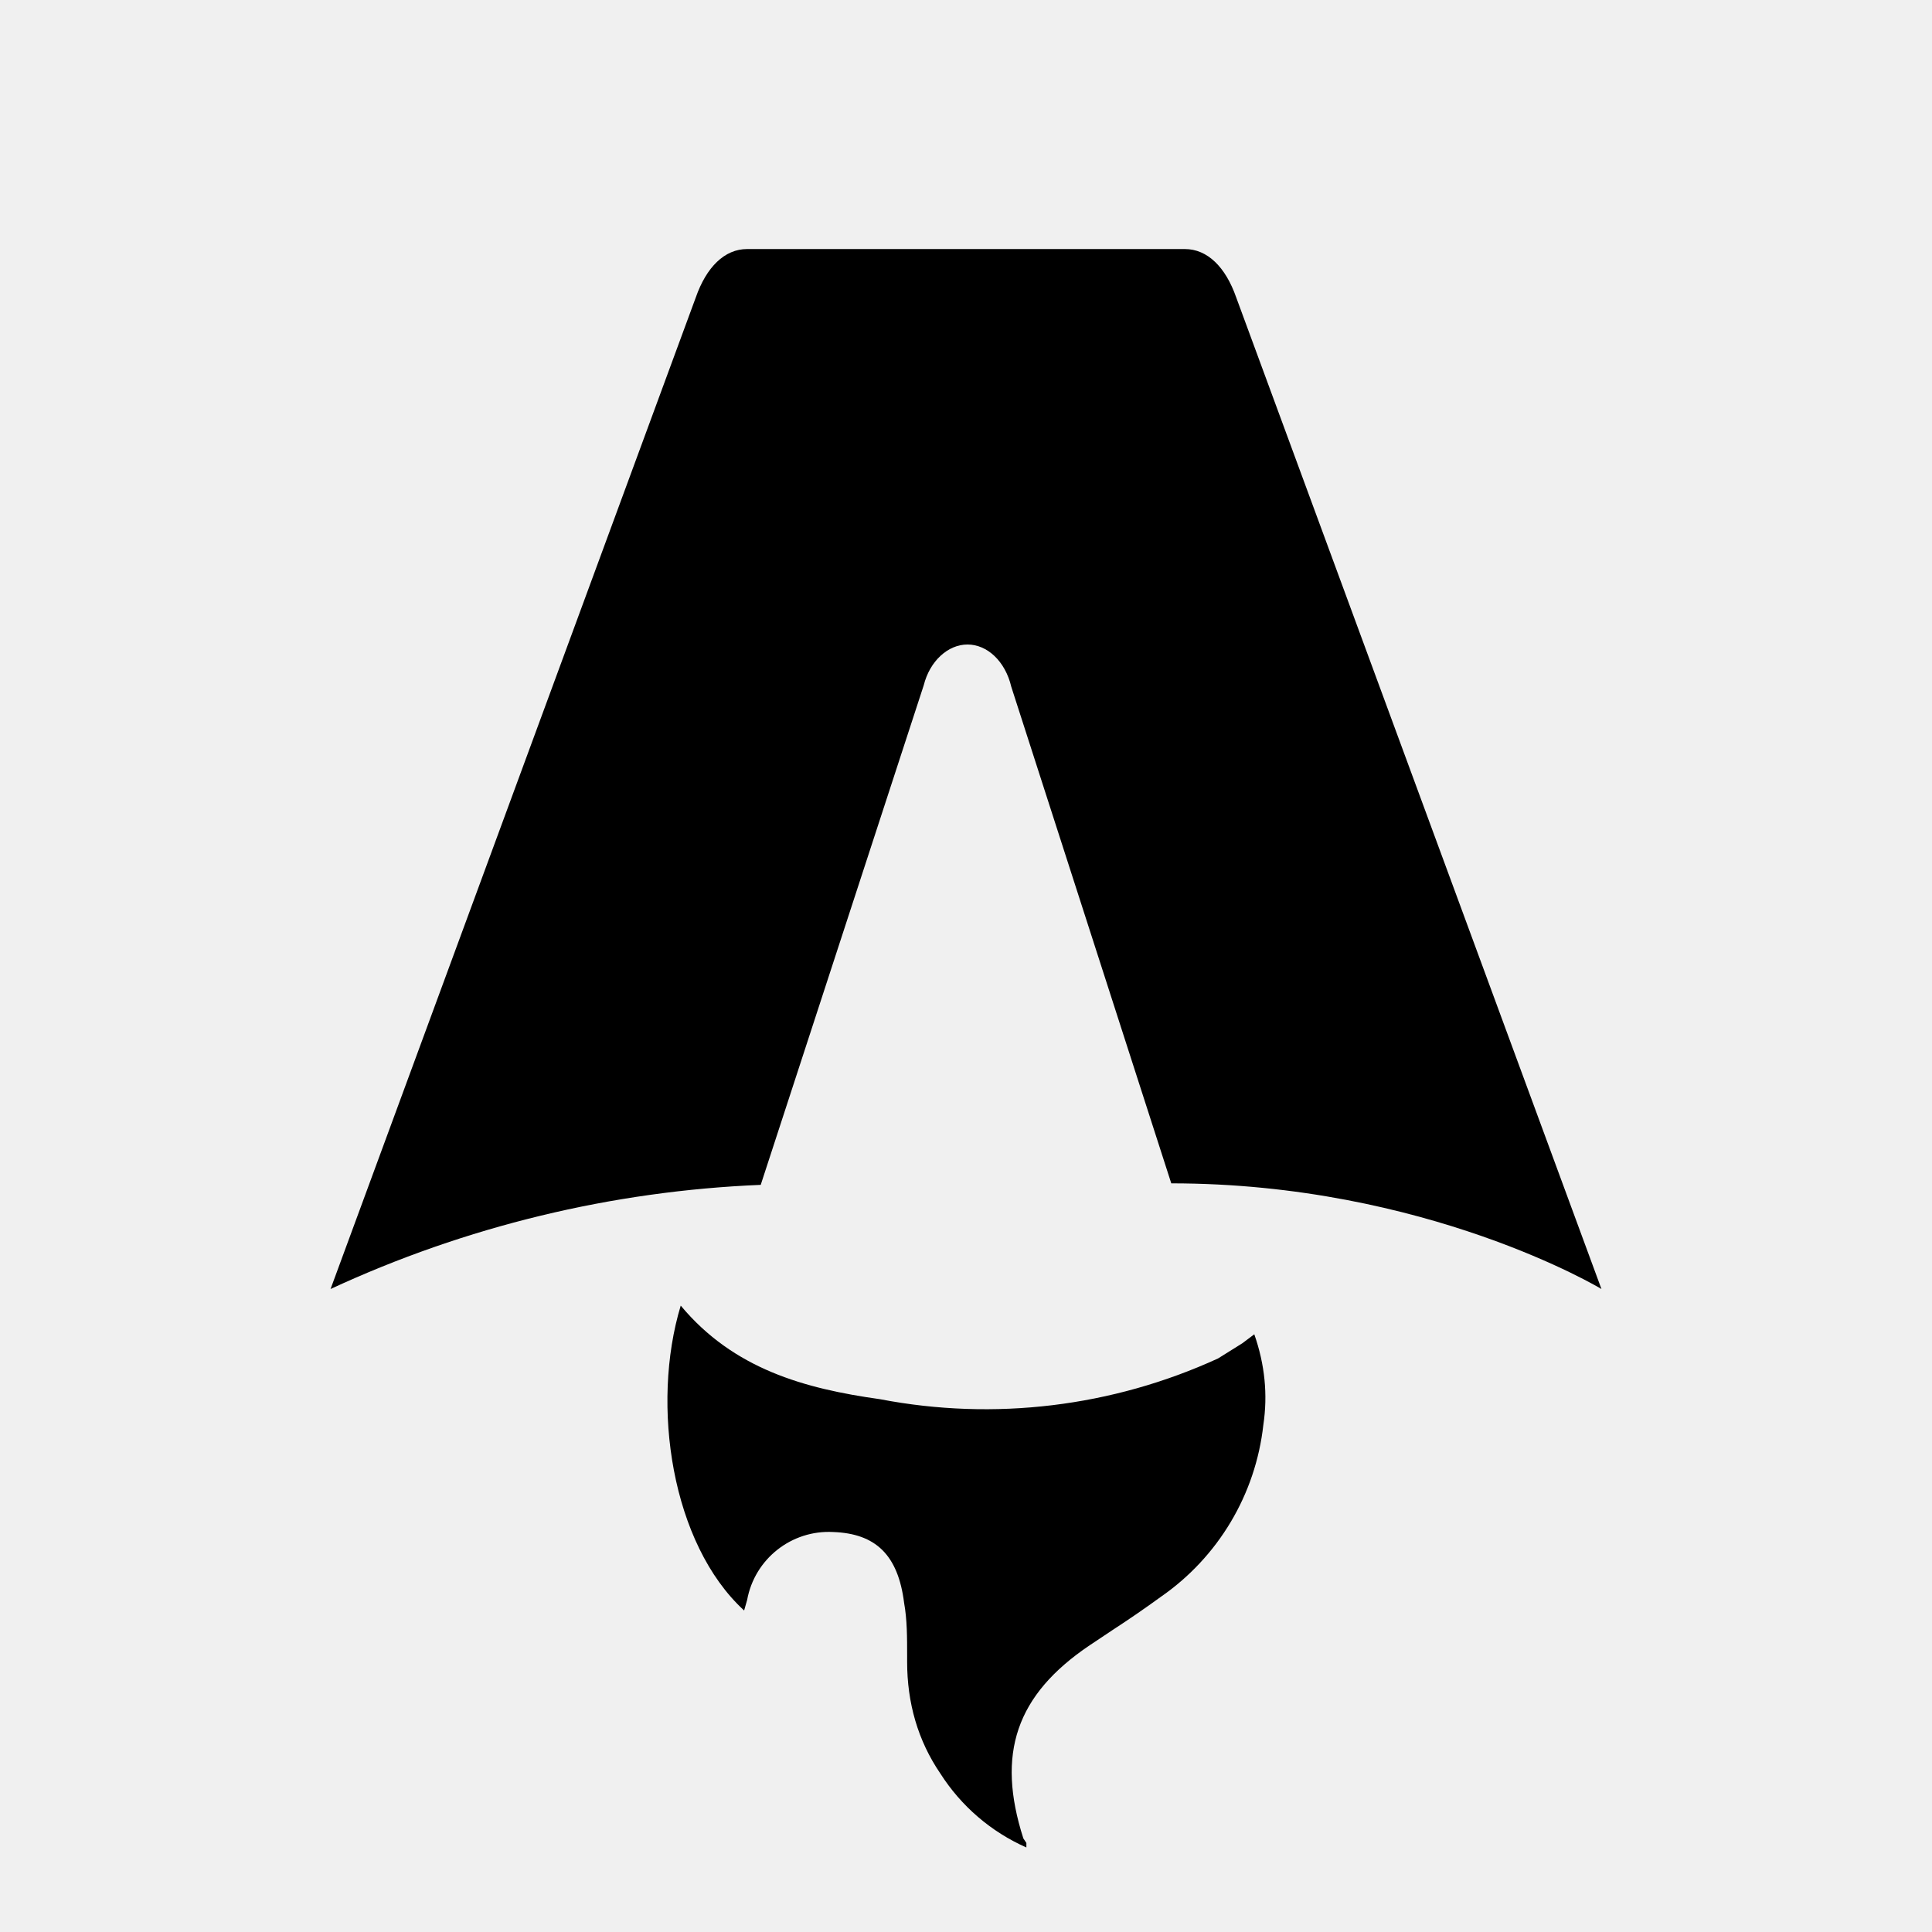
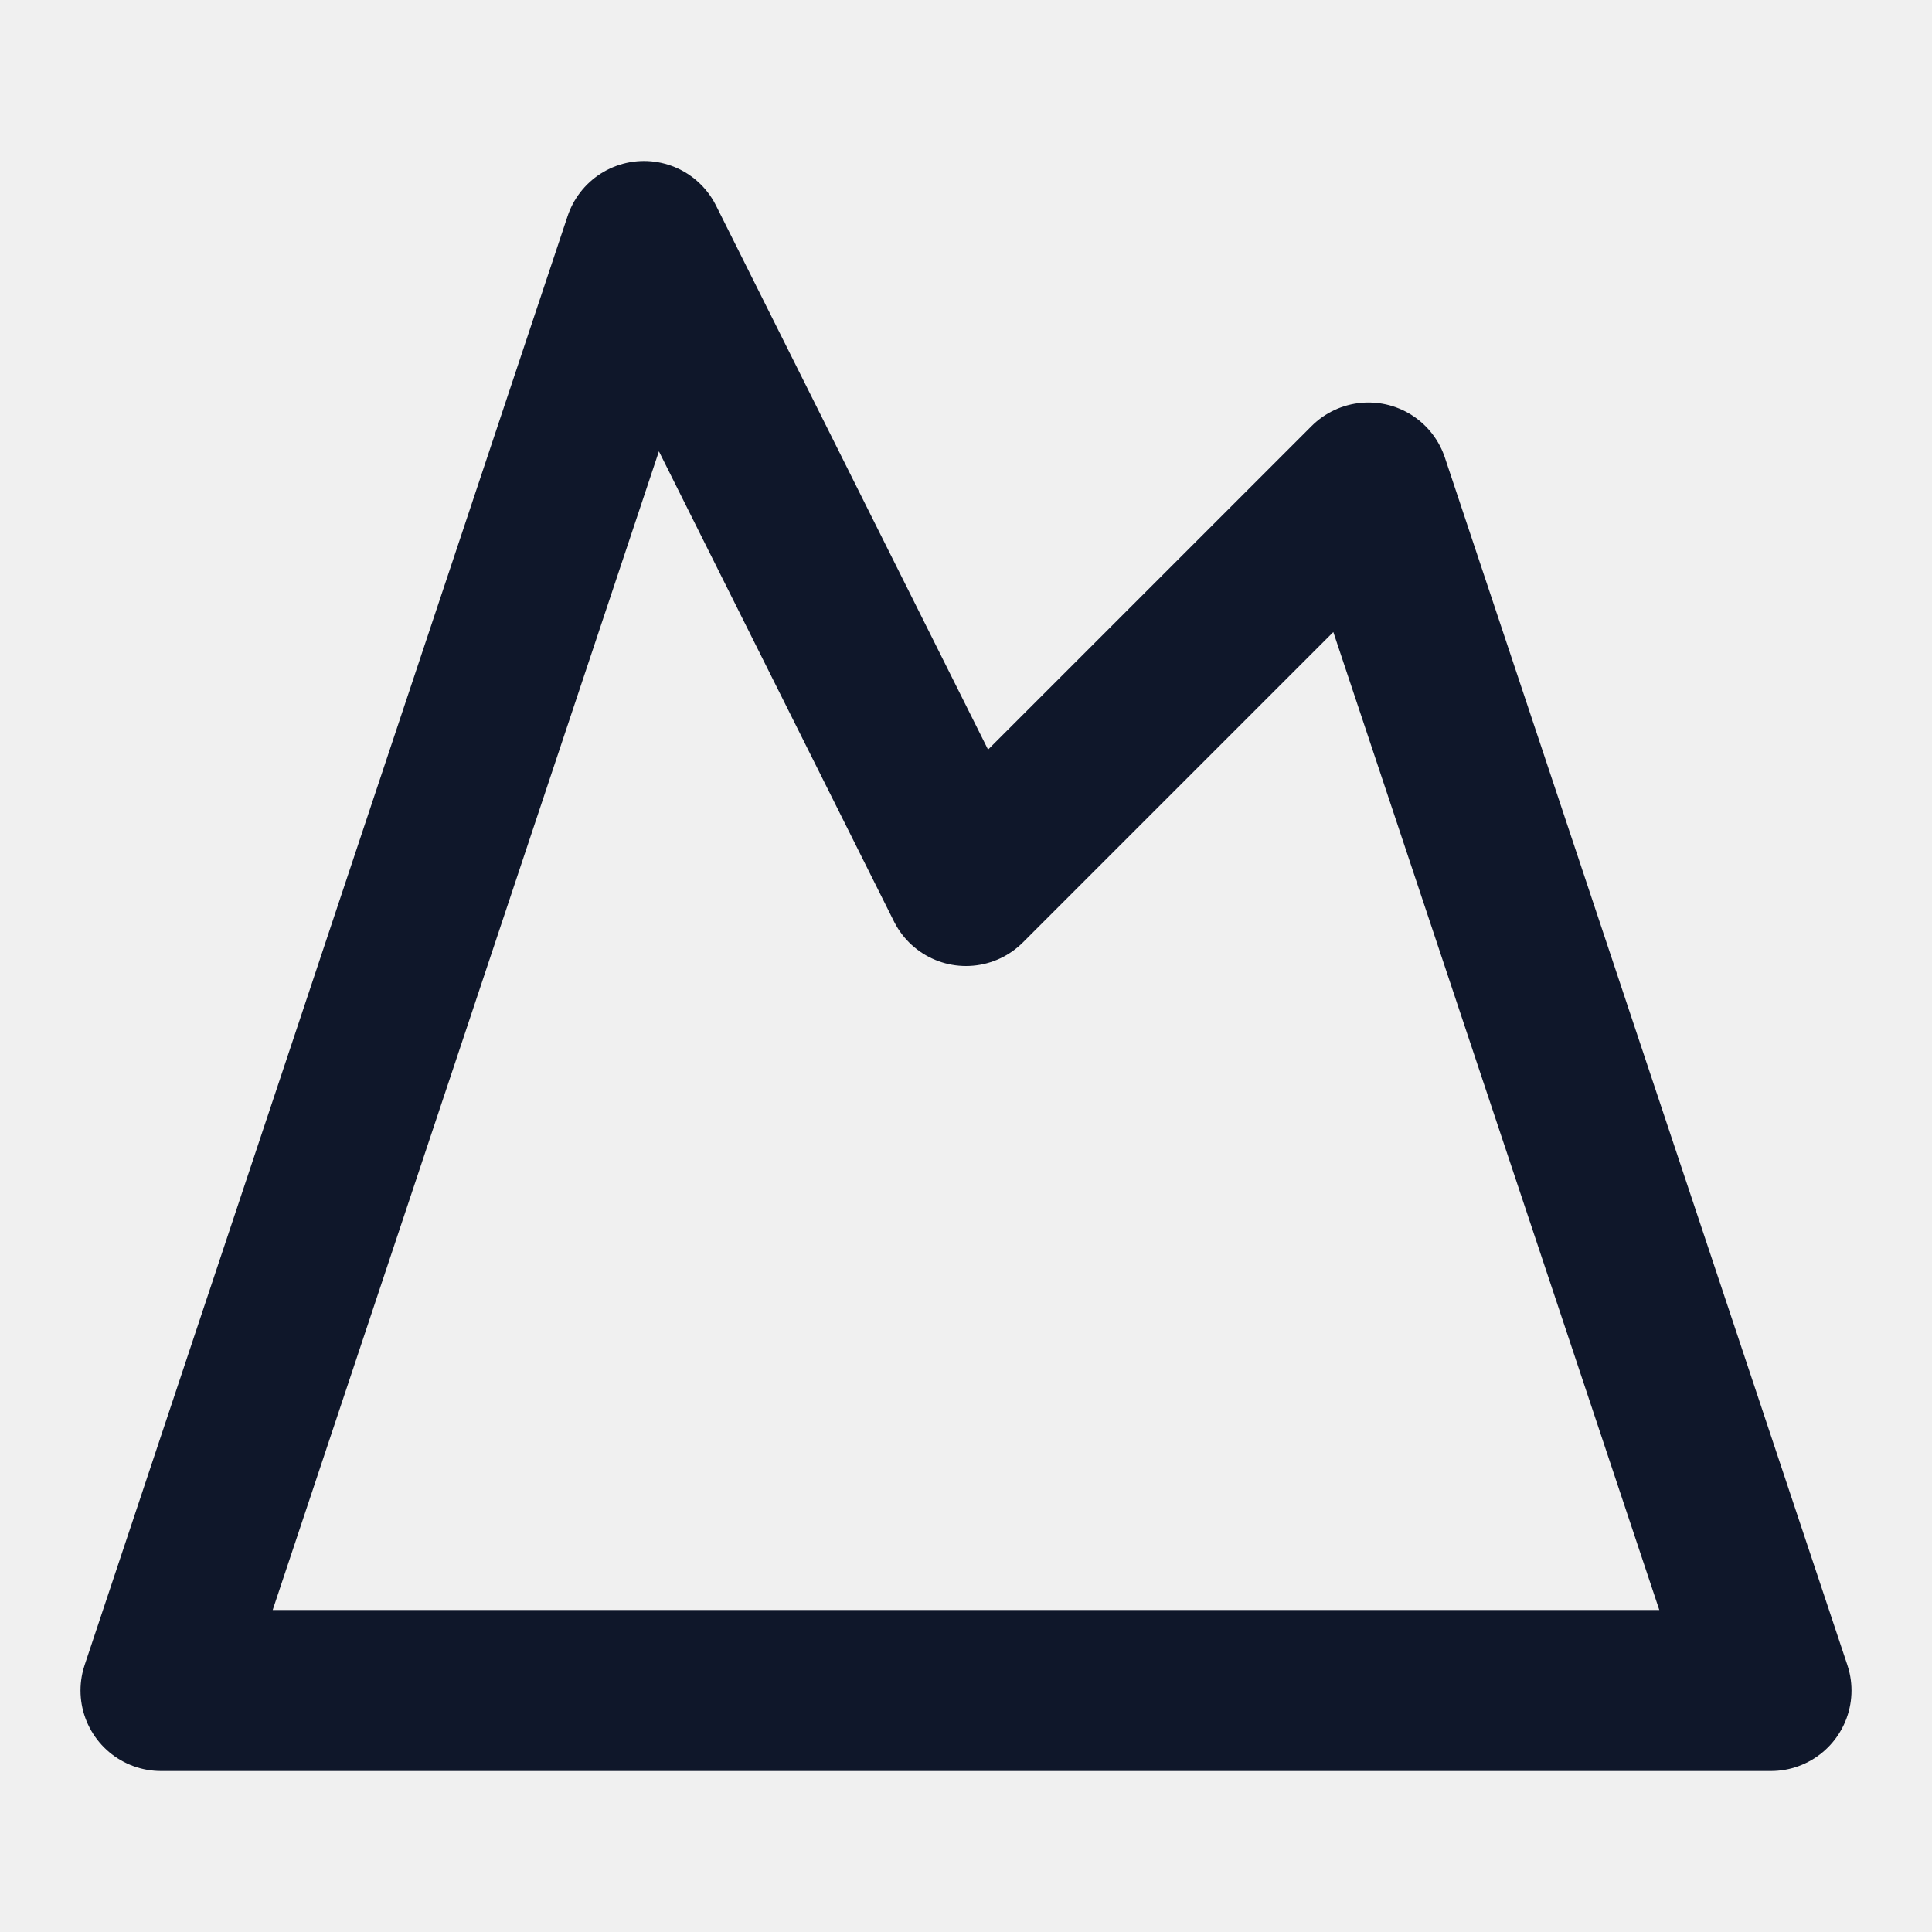
- <svg xmlns="http://www.w3.org/2000/svg" fill="none" viewBox="0 0 128 128">
-   <path d="M50.4 78.5a75.1 75.1 0 0 0-28.5 6.9l24.2-65.7c.7-2 1.9-3.2 3.4-3.2h29c1.5 0 2.7 1.2 3.4 3.2l24.2 65.7s-11.6-7-28.5-7L67 45.5c-.4-1.7-1.6-2.8-2.9-2.8-1.3 0-2.5 1.1-2.9 2.7L50.4 78.5Zm-1.1 28.2Zm-4.2-20.2c-2 6.6-.6 15.8 4.2 20.2a17.5 17.5 0 0 1 .2-.7 5.5 5.5 0 0 1 5.7-4.5c2.8.1 4.3 1.5 4.7 4.7.2 1.1.2 2.3.2 3.5v.4c0 2.7.7 5.2 2.2 7.4a13 13 0 0 0 5.7 4.9v-.3l-.2-.3c-1.8-5.6-.5-9.5 4.4-12.8l1.5-1a73 73 0 0 0 3.2-2.2 16 16 0 0 0 6.8-11.4c.3-2 .1-4-.6-6l-.8.6-1.6 1a37 37 0 0 1-22.4 2.7c-5-.7-9.7-2-13.2-6.2Z" />
+ <svg xmlns="http://www.w3.org/2000/svg" fill="none" stroke="currentColor" stroke-width="2" stroke-linecap="round" stroke-linejoin="round" viewBox="0 0 24 24">
+   <path d="m8 3 4 8 5-5 5 15H2L8 3z" />
  <style>
-         path { fill: #000; }
-         @media (prefers-color-scheme: dark) {
-             path { fill: #FFF; }
-         }
-     </style>
+     svg { color: #0f172a; }
+     @media (prefers-color-scheme: dark) {
+       svg { color: #f8fafc; }
+     }
+   </style>
</svg>
